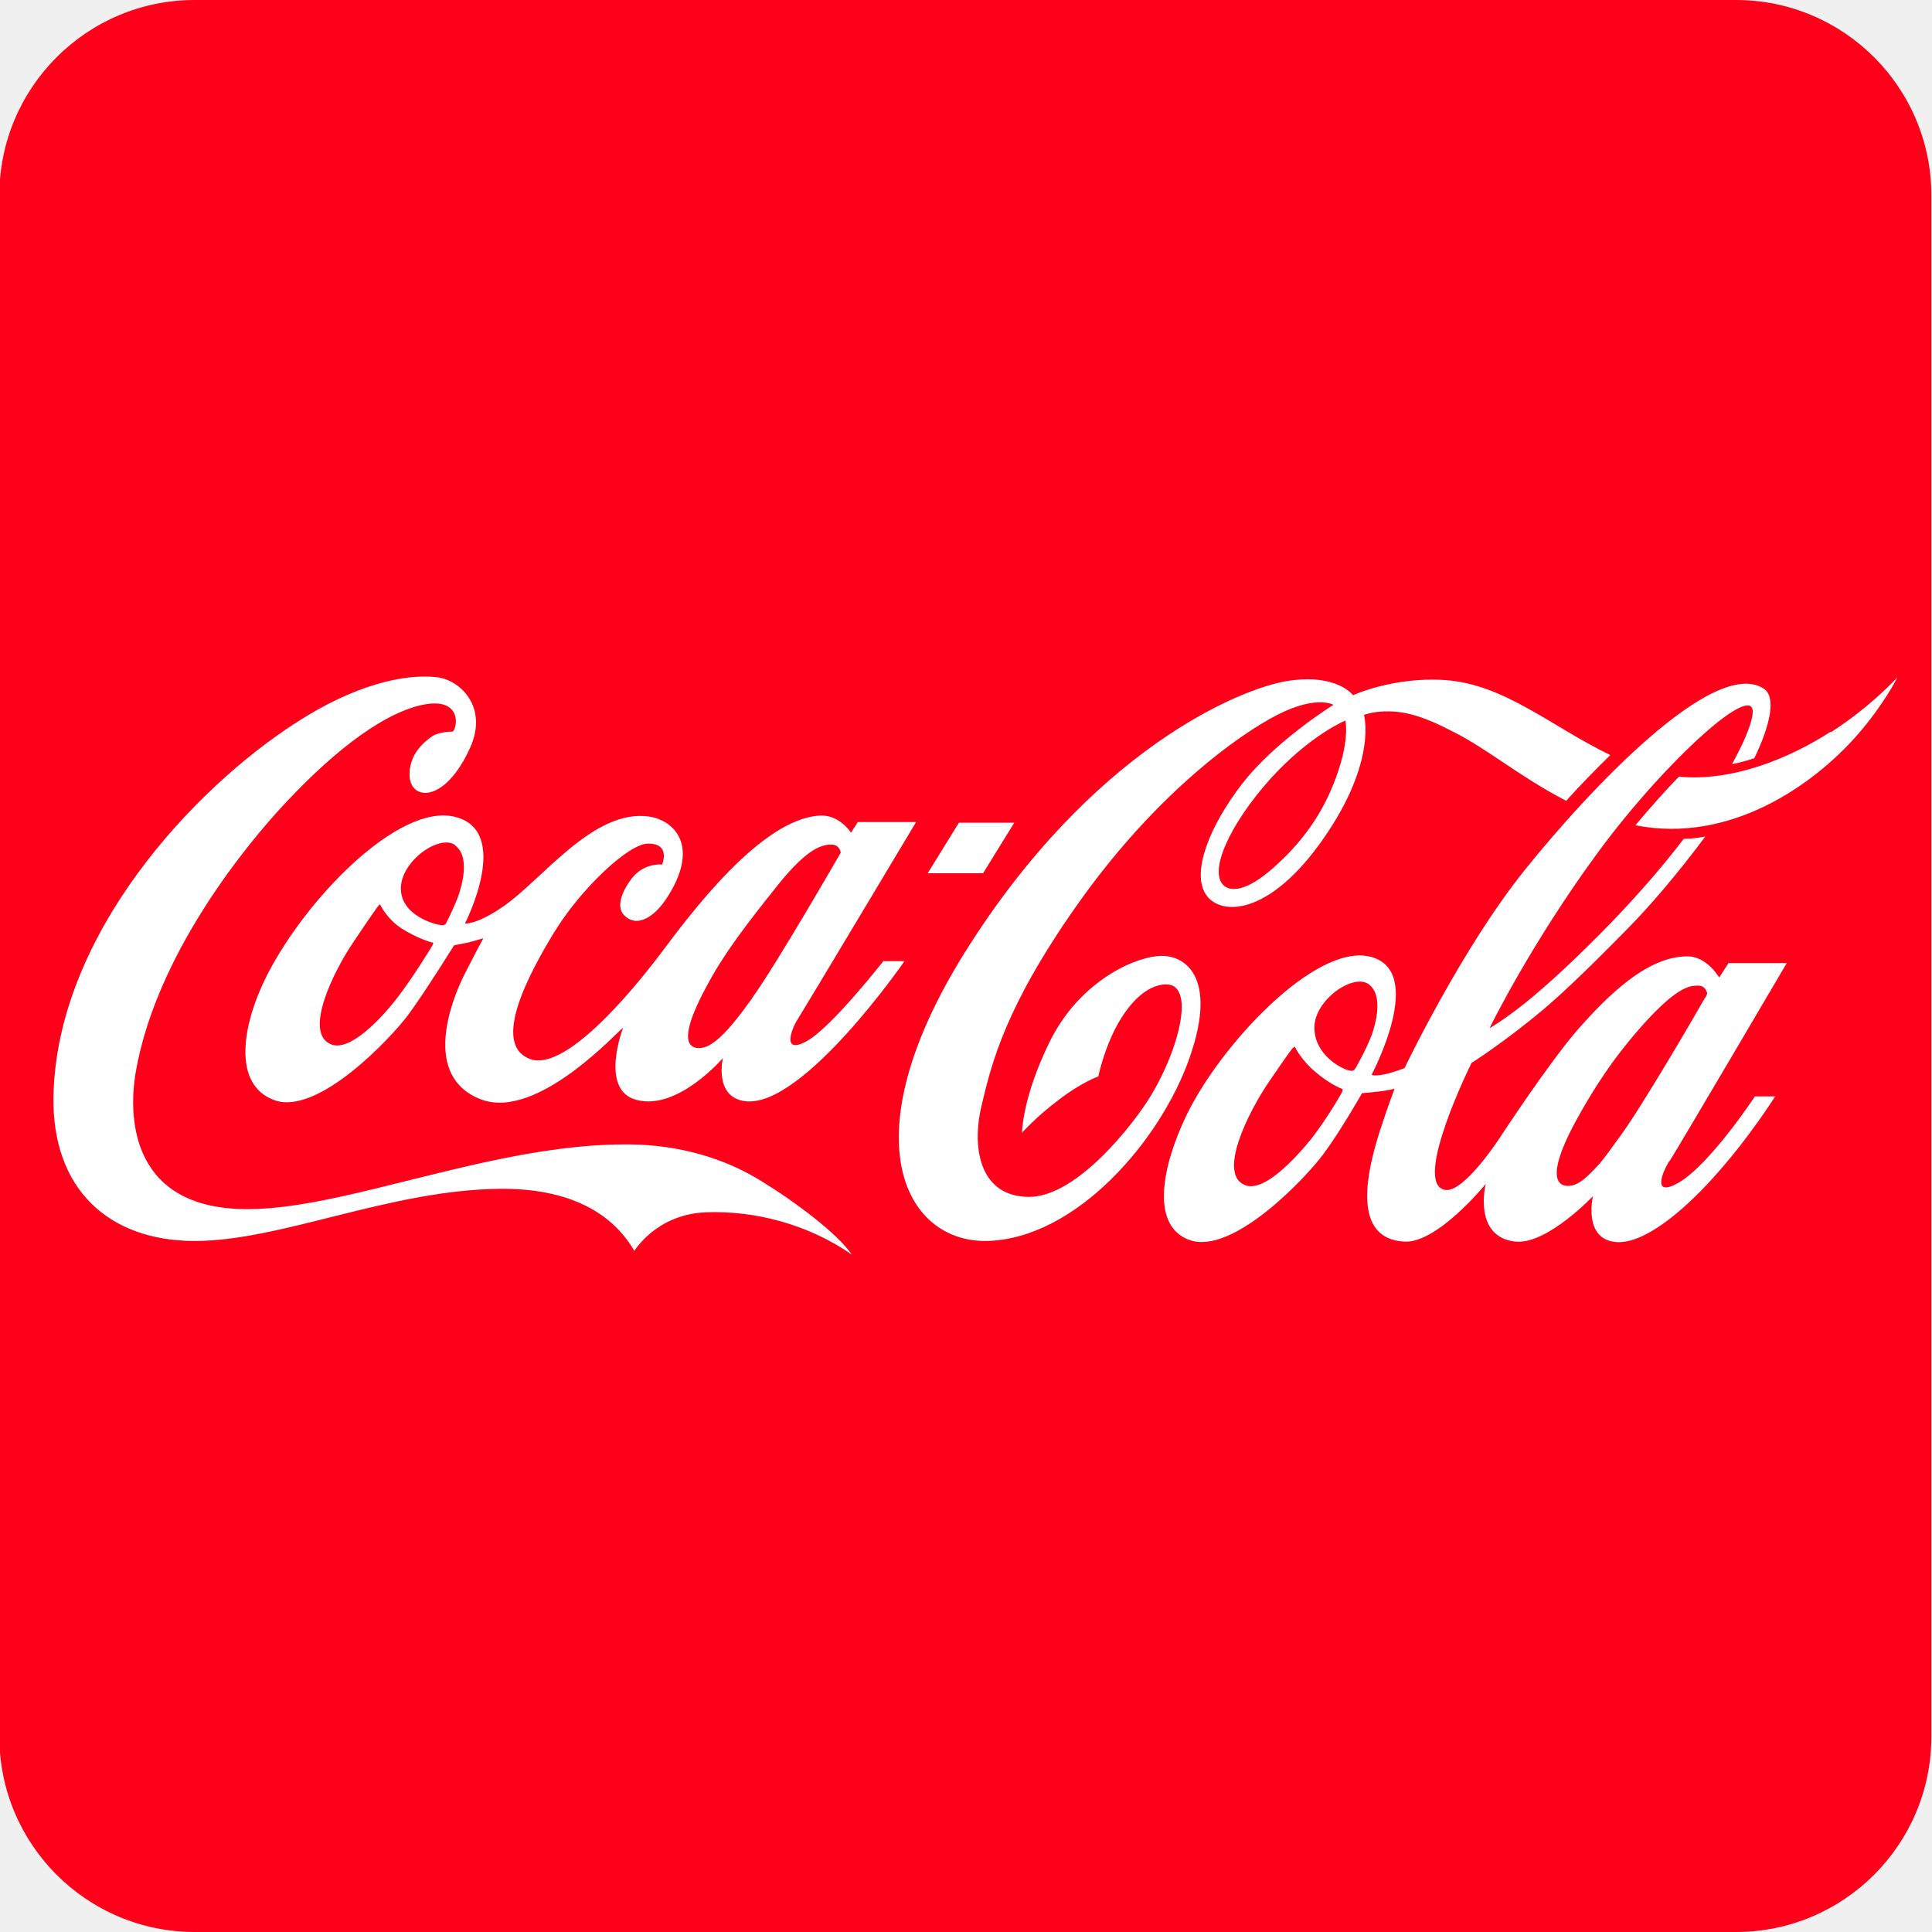
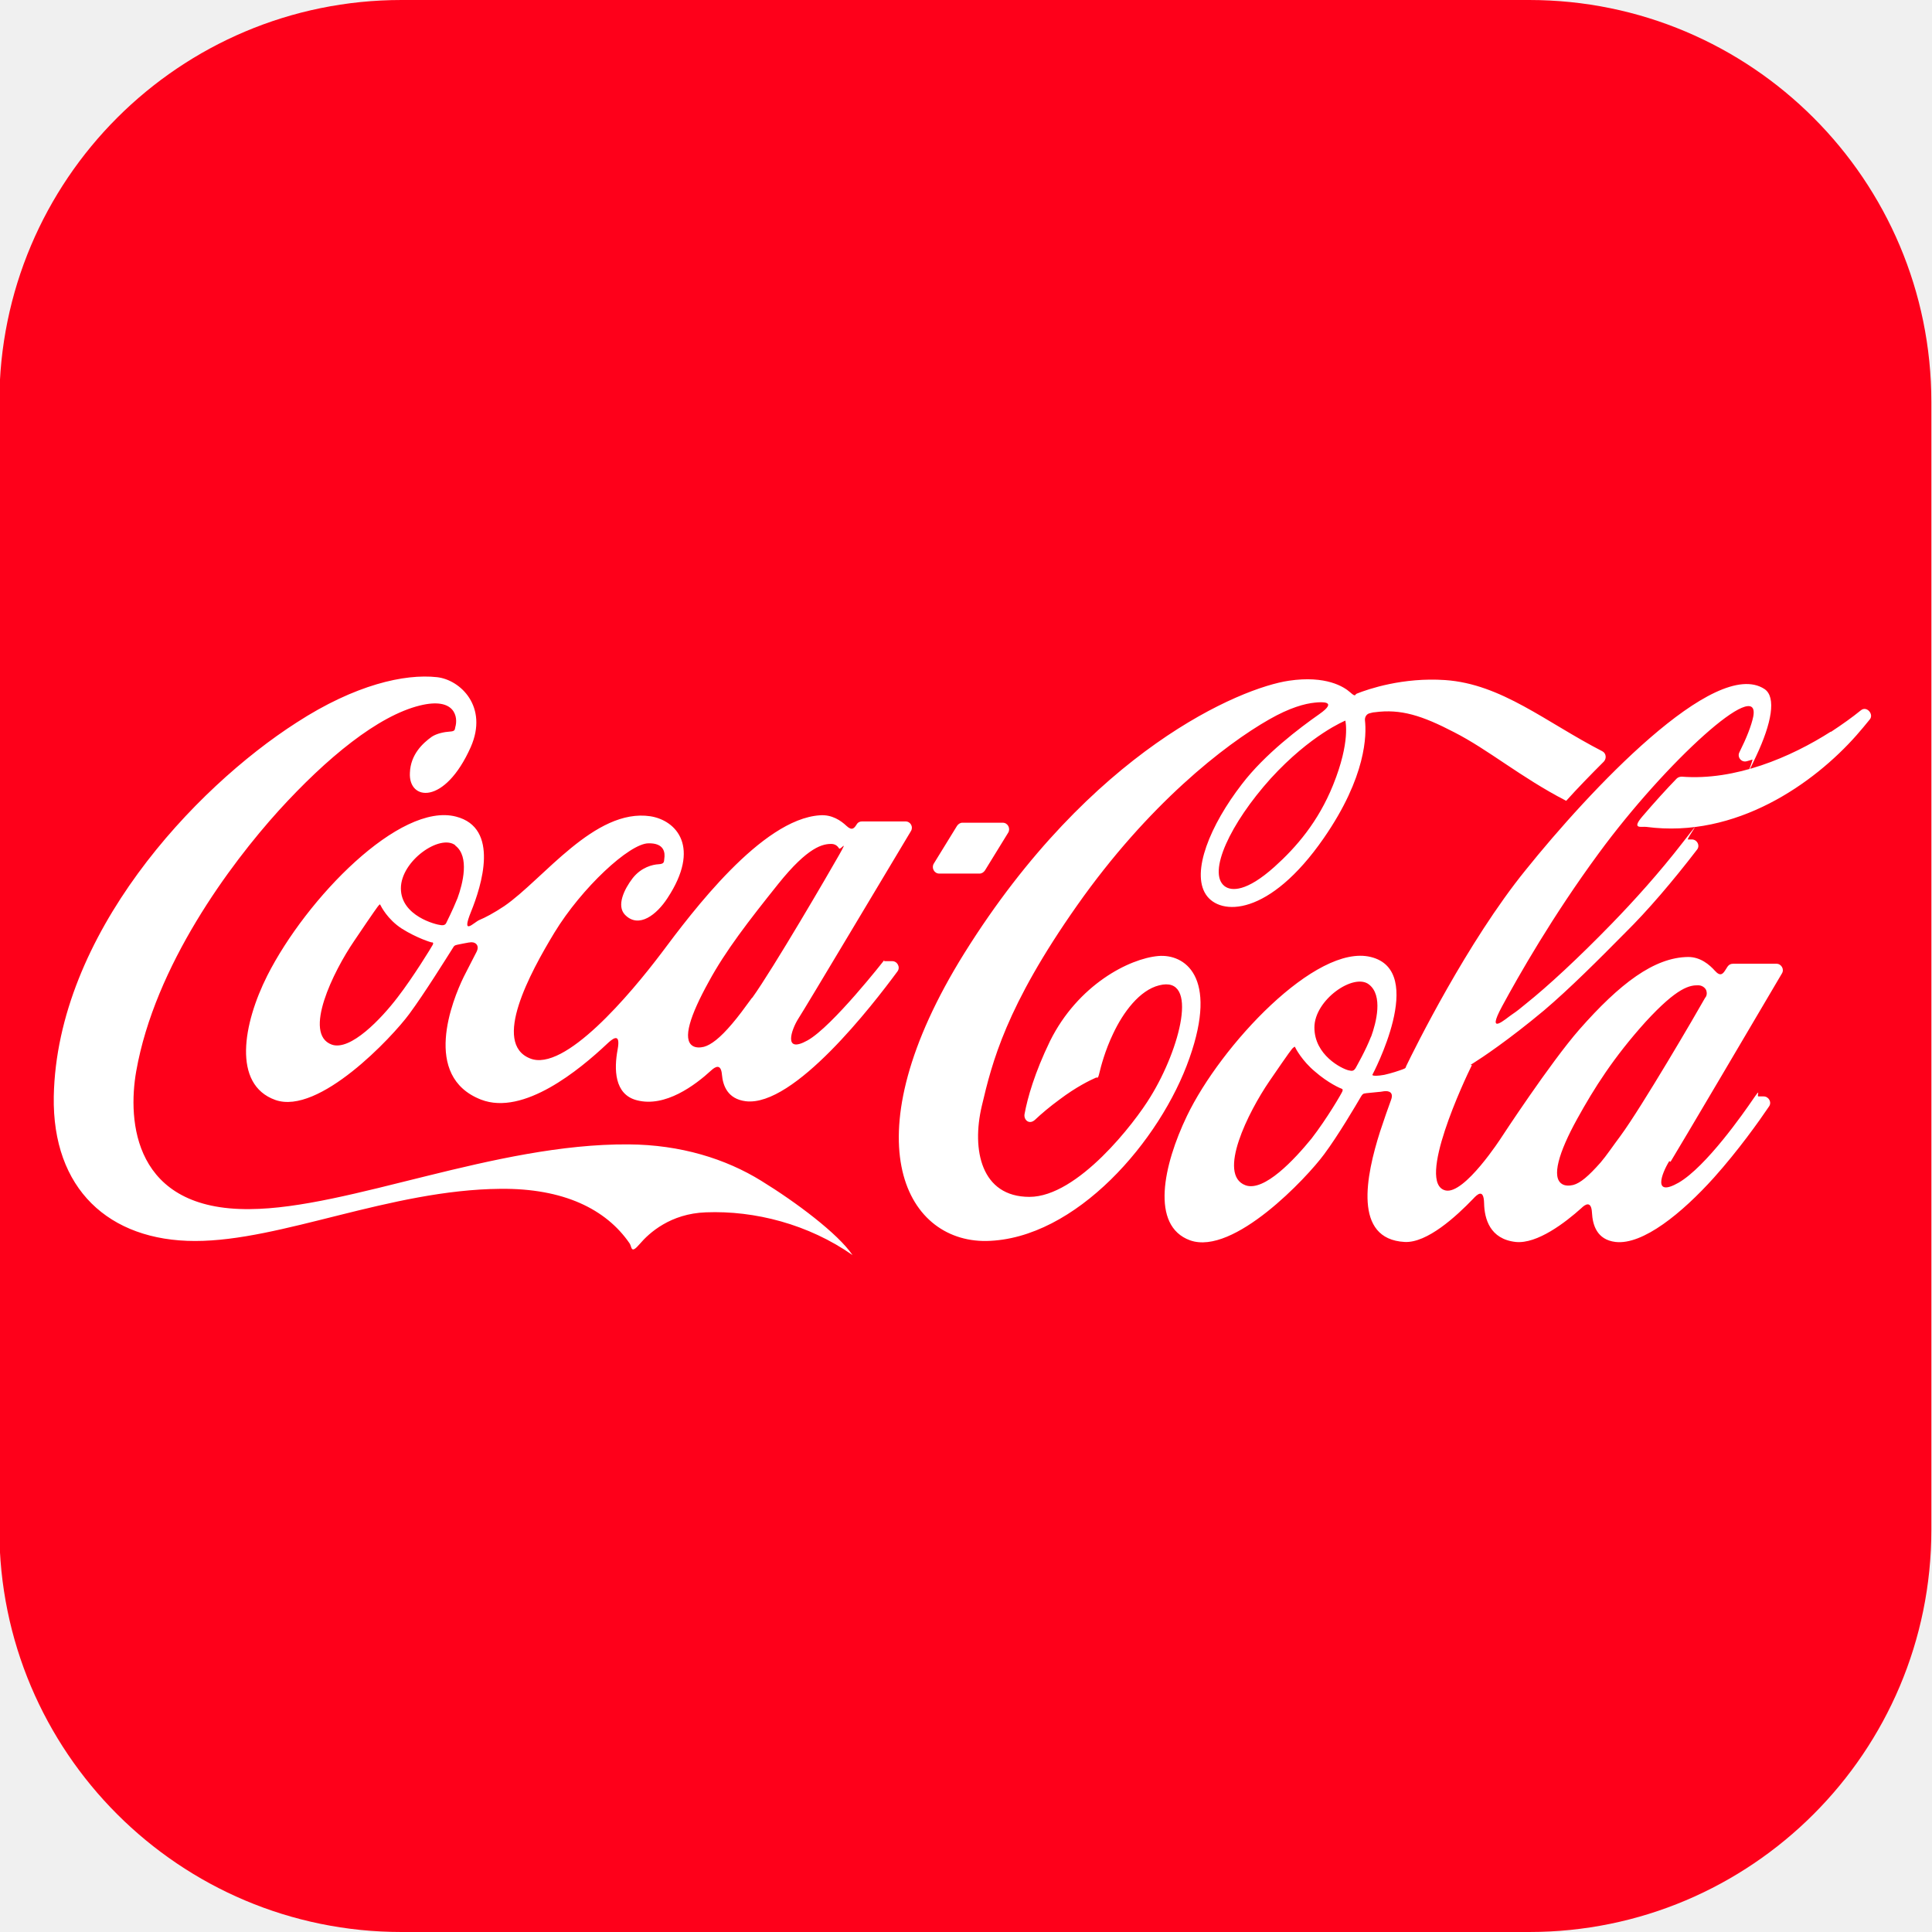
<svg xmlns="http://www.w3.org/2000/svg" id="Layer_2" version="1.1" viewBox="0 0 600 600">
  <defs>
    <style>
      .st0 {
        fill: #fe001a;
      }

      .st1 {
        fill: #fff;
      }
    </style>
  </defs>
-   <rect class="st0" x="-.2" y="0" width="600" height="600" rx="60.7" ry="60.7" />
-   <path class="st1" d="M417.8,223.8s-10.7,4.3-23.2,18c-12.5,13.9-19.7,29.2-14.3,33.4,2.1,1.6,6.8,1.8,15.5-6,6.8-6.1,13.6-14,18.2-25.4,5.5-13.6,3.8-19.9,3.8-20.1M486.2,248.6c-13.9-7.2-24-15.8-34.6-21.2-10-5.2-16.6-7.3-24.7-6.2-1.4.2-3.3.8-3.3.8,0,0,4.2,14.3-12.5,38.3-16.9,24.4-32.2,24.2-36.6,17.5-4.6-7,1.3-21.5,11.2-34.3,10.3-13.4,28.4-24.6,28.4-24.6,0,0-5.8-3.6-20,4.5-13.9,7.9-37.6,26.4-59.7,57.8-22.1,31.4-26.4,48.7-29.6,62.3-3.2,13.6-.2,28.2,14.8,28.2s32.7-23,37.6-31.1c9.2-14.9,15.2-37.8,2.7-34.6-6.1,1.5-11.2,8.4-14.3,15-3.2,6.8-4.5,13.3-4.5,13.3,0,0-5.2,1.8-12.2,7.2-7,5.2-11.5,10.3-11.5,10.3,0,0,0-10.9,8.7-28.5,8.7-17.5,24.6-25.6,33.6-26.4,8.1-.7,18.7,6.2,9.7,31.7-8.9,25.5-35.3,56.3-63.1,56.8-25.6.3-42.4-32.3-6.8-89.4,39.4-63.1,85.8-82.4,100.8-84.6,15-2.2,19.9,4.5,19.9,4.5,0,0,12.6-5.8,28.6-4.7,18.4,1.3,32.6,14.2,51.3,23.3-4.8,4.7-9.6,9.6-13.7,14.2M568.6,227.2c-12.7,8.2-30.4,15.6-47.2,14-4.3,4.4-8.9,9.6-13.5,15.1,29.3,5.8,55.1-12.4,68.7-27.8,8.5-9.7,12.7-18.2,12.7-18.2,0,0-8.1,9-20.7,17.1M529.6,309.9c.3-.7.6-1.3.6-1.3,0,0-.3-2.4-2.7-2.5-2.8-.1-6.6.5-16.6,11.4-9.9,11-15.9,20.5-21.2,30.1-5.8,10.5-8,18.2-4.7,20.2.9.6,2.3.6,3.5.3,2.2-.6,4.7-2.7,8.5-7,1.8-2.1,3.8-5.1,6.2-8.3,6.6-9,23.2-37.4,26.4-43.1M425.8,322c1.6-4.4,3.8-12.9-.7-16.3-4.7-3.6-16.9,4.8-16.9,13.4s8.5,12.8,10.6,13.3c1.2.3,1.6.2,2.2-.7.3-.6,3.1-5.4,4.8-9.8M416.7,338.1c-.3,0-4.3-1.8-8.3-5.3-4-3.3-6.1-7.3-6.2-7.6-.1-.3-.3,0-.6.2s-.9.9-7.4,10.4c-6.5,9.5-16.3,29-7.4,32.3,5.8,2.1,15.2-8,20.5-14.5,4.8-6.2,9.4-14.1,9.6-14.7.2-.6,0-.7-.3-.8M518.4,360.6c-2.4,3.9-5.2,11.3,2.9,6.7,9.8-5.7,23.7-26.8,23.7-26.8h6.3s-8.3,13.2-19.2,25.2c-9.9,11-22.1,21-30.6,20-9.9-1.2-6.8-14.2-6.8-14.2,0,0-14.3,15.1-24.1,14.1-13.3-1.5-9.2-17.9-9.2-17.9,0,0-15,18.5-25.3,17.9-16-.9-12-20.5-7.6-34.3,2.4-7.4,4.6-13.2,4.6-13.2,0,0-1.6.5-5,.9-1.7.2-5.1.5-5.1.5,0,0-6.7,11.8-12,18.9-5.3,7.2-28.1,31.5-41.6,26.7-12.4-4.5-8.3-23.4-1-38.6,10.5-21.9,40.1-53.6,57.1-49.4,17.7,4.3.5,36.6.5,36.6,0,0,0,.1.2.2.3.1,1.3.2,3.5-.2,3.3-.7,6.5-2,6.5-2,0,0,17.8-37.3,37.4-61.6,19.6-24.4,58.8-66.4,74.2-56.2,3.8,2.5,2.1,11.1-3,21.6-2.2.7-4.6,1.4-6.9,1.8,3.3-6.1,5.7-11.3,6.3-15,2.3-12.6-27.1,14-48,42.5-21,28.6-33.6,54.5-33.6,54.5,0,0,4.3-2.4,10.9-7.7,6.9-5.5,16.4-14.3,26.7-24.9,6.9-7.2,15.1-16.2,22.7-26.2,2.3,0,4.5-.3,6.7-.7-8.5,11.4-17.4,21.9-25.1,29.6-8.3,8.4-17.4,17.5-25.3,24.2-12.6,10.5-22.2,16.5-22.2,16.5,0,0-18.4,37.1-8.4,39.4,5.9,1.4,17.4-16.5,17.4-16.5,0,0,15.1-23.1,24.2-33.5,12.5-14.2,23.2-22.4,33.8-22.5,6.2,0,9.9,6.6,9.9,6.6l2.9-4.5h18.1s-33.7,57.3-36.4,61.5M568.6,227.2c-12.7,8.2-30.4,15.6-47.2,14-4.3,4.4-8.9,9.6-13.5,15.1,29.3,5.8,55.1-12.4,68.7-27.8,8.5-9.7,12.7-18.2,12.7-18.2,0,0-8.1,9-20.7,17.1M315,255.5h-17.2l-9.7,15.7h17.2l9.7-15.7ZM233.6,309.9c7.3-10,27.5-45.1,27.5-45.1,0,0-.3-2.4-2.7-2.5-2.8-.1-7.4.8-16.7,12.4-9.2,11.5-16.4,20.8-21.6,30.4-5.8,10.5-8.2,17.9-5,19.9.9.6,2.3.6,3.5.3,2.2-.6,5-2.7,8.8-7.2,1.8-2.1,3.8-4.8,6.2-8.1M141.4,262.5c-4.7-3.6-16.9,4.8-16.9,13.4s11,11.3,12.4,11.4c0,0,1.3.3,1.7-.7.3-.7,1.8-3.5,3.5-7.7,1.6-4.4,3.8-12.9-.7-16.3M134.2,292.7c-.3,0-4.8-1.4-9.4-4.3-4.5-2.9-6.5-7-6.7-7.4-.1-.3-.3,0-.5.2-.2.2-1.2,1.5-7.6,11-6.5,9.5-16,28.9-7,32.2,5.8,2.1,15.4-8,20.5-14.7,4.8-6.2,10.6-15.7,10.9-16.3s0-.7-.3-.8M274.6,298.5h6.3s-31.5,45.6-49.4,43.5c-9.9-1.2-7-13.4-7-13.4,0,0-14,16.4-26.8,13-11.7-3-4.2-22.4-4.2-22.4-1.3.6-26.6,29-44.2,22.2-18.5-7.2-8.9-30.9-5.4-38.1,3-6,6.2-11.9,6.2-11.9,0,0-2.9.8-4.6,1.3-1.7.3-4.5.9-4.5.9,0,0-8.8,14.2-14.1,21.4-5.3,7.2-28.1,31.5-41.6,26.7-13.4-4.8-10-23.7-2.5-38.6,12.2-24.1,41.2-53.9,58.6-49.4,17.7,4.5,3,33.1,3,33.1,0,0,3.5.5,11.9-5.3,12.1-8.3,28.1-30.5,45.4-27.9,8.1,1.3,15.7,9.6,5.3,25.4-3.3,5.1-8.9,9.6-13.2,5.2-2.7-2.8-.3-7.9,2.4-11.4,3.9-5,9.4-4.3,9.4-4.3,0,0,2.9-6.6-4.4-6.5-5.9,0-20.8,13.9-29.2,27.7-7.7,12.7-19.4,34.4-7.6,39.1,10.7,4.4,31.2-20,40.8-32.7,9.5-12.7,31.1-41.6,49.2-42.8,6.2-.5,9.9,5.3,9.9,5.3l2.1-3.3h18.1s-34.1,57-36.8,61.3c-2.1,3.3-4.8,11,2.9,6.7,7.7-4.3,23.8-24.9,23.8-24.9M264.8,389.8c-13.7-9.6-30.4-13.9-45.6-13.3-15.4.6-22.2,12-22.2,12-6.9-12-20.5-19.5-41.7-19.3-34.2.3-68,16.2-94.8,16.2s-44.4-16.2-43.9-44.9c1-50.3,43.6-95.7,75.4-116.1,18.2-11.8,33.6-15.2,43.6-14.1,7.3.8,16,9.2,10.5,21.7-8.1,18.2-19.4,16.7-18.9,8,.2-5.7,4-9.2,6.8-11.2,1.8-1.3,5-1.6,6.6-1.6,1.6-1.4,2.9-11.3-10.3-8.1-13,3.2-28.9,16.2-43.9,32.7-15,16.6-38.4,48-44.2,80.9-2.7,15.4-.9,43.2,35.3,42.8,30.7-.2,76.1-20.4,117.6-20.1,16.2.1,30.2,4.5,41.2,11.3,10.9,6.7,23.8,16.4,28.3,23" />
+   <rect class="st0" x="-.2" y="0" width="600" height="600" rx="124.9" ry="124.9" />
+   <path class="st1" d="M417.8,223.8s-10.7,4.3-23.2,18c-12.5,13.9-19.7,29.2-14.3,33.4,2.1,1.6,6.8,1.8,15.5-6,6.8-6.1,13.6-14,18.2-25.4,5.5-13.6,3.8-19.9,3.8-20.1M486.2,248.6c-13.9-7.2-24-15.8-34.6-21.2-10-5.2-16.6-7.3-24.7-6.2-.5,0-1,.2-1.5.3-1,.2-1.6,1.2-1.5,2.2.5,4.4.5,17.4-12.8,36.6-16.9,24.4-32.2,24.2-36.6,17.5-4.6-7,1.3-21.5,11.2-34.3,7.1-9.3,18-17.5,24-21.7s.7-3.8-1.3-3.6c-3.2.3-7.9,1.6-14.2,5.2-13.9,7.9-37.6,26.4-59.7,57.8-22.1,31.4-26.4,48.7-29.6,62.3-3.2,13.6-.2,28.2,14.8,28.2s32.7-23,37.6-31.1c9.2-14.9,15.2-37.8,2.7-34.6-6.1,1.5-11.2,8.4-14.3,15-2.5,5.2-3.8,10.2-4.3,12.3s-.6,1.1-1.1,1.4c-1.8.8-6,2.8-11.3,6.8-3,2.2-5.6,4.4-7.5,6.2s-3.7,0-3.3-1.8c.9-4.9,3.1-12.7,7.9-22.6,8.7-17.5,24.6-25.6,33.6-26.4,8.1-.7,18.7,6.2,9.7,31.7-8.9,25.5-35.3,56.3-63.1,56.8-25.6.3-42.4-32.3-6.8-89.4,39.4-63.1,85.8-82.4,100.8-84.6,11.5-1.7,17.1,1.9,19,3.6s1.4.6,2.1.4c3.5-1.4,14.3-5.1,27.4-4.2,17.5,1.2,31.3,13.1,48.8,22.1,1.2.6,1.4,2.2.5,3.2-4.1,4.1-8.2,8.3-11.7,12.2M568.6,227.2c-12.5,8-29.7,15.3-46.3,14-.6,0-1.2.2-1.6.6-3.4,3.5-7,7.5-10.6,11.7s-.3,3.1,1.2,3.3c27.9,3.7,52.1-13.6,65.2-28.4,1.5-1.7,2.9-3.4,4.2-5s-1-4.3-2.8-2.8c-2.7,2.2-5.8,4.4-9.3,6.7M529.6,309.9c.1-.2.2-.4.3-.6.2-.5.2-1.1,0-1.7s-1-1.5-2.3-1.6c-2.8-.1-6.6.5-16.6,11.4-9.9,11-15.9,20.5-21.2,30.1-5.8,10.5-8,18.2-4.7,20.2.9.6,2.3.6,3.5.3,2.2-.6,4.7-2.7,8.5-7,1.8-2.1,3.8-5.1,6.2-8.3,6.6-9,23.2-37.4,26.4-43.1M425.8,322c1.6-4.4,3.8-12.9-.7-16.3-4.7-3.6-16.9,4.8-16.9,13.4s8.5,12.8,10.6,13.3c1.2.3,1.6.2,2.2-.7.3-.6,3.1-5.4,4.8-9.8M416.7,338.1c-.3,0-4.3-1.8-8.3-5.3-4-3.3-6.1-7.3-6.2-7.6-.1-.3-.3,0-.6.2s-.9.9-7.4,10.4c-6.5,9.5-16.3,29-7.4,32.3,5.8,2.1,15.2-8,20.5-14.5,4.8-6.2,9.4-14.1,9.6-14.7.2-.6,0-.7-.3-.8M518.4,360.6c-2.4,3.9-5.2,11.3,2.9,6.7,8.6-5,20.3-21.8,23.1-25.9s1-.9,1.7-.9h1.6c1.6,0,2.6,1.8,1.7,3.1-3.1,4.6-9.5,13.6-17.1,22.1-9.9,11-22.1,21-30.6,20-5.8-.7-7.1-5.3-7.3-9.1s-2.1-2.6-3.3-1.4c-4.9,4.4-13.7,11.2-20.4,10.5-8-.9-9.7-7.2-9.8-12s-2.2-2.7-3.4-1.4c-5.2,5.4-14.3,13.8-21.3,13.4-16-.9-12-20.5-7.6-34.3,1.3-3.9,2.5-7.4,3.4-9.8s-.7-2.9-2.2-2.7-1,.2-1.5.2c-1.1.1-2.9.3-4,.4s-1.2.4-1.6,1c-1.7,2.9-7.1,12.1-11.5,18-5.3,7.2-28.1,31.5-41.6,26.7-12.4-4.5-8.3-23.4-1-38.6,10.5-21.9,40.1-53.6,57.1-49.4,17.7,4.3.5,36.6.5,36.6,0,0,0,.1.2.2.3.1,1.3.2,3.5-.2,2.3-.5,4.6-1.3,5.7-1.7s.9-.5,1.1-1c2.5-5.2,19-38.6,37.1-60.9,19.6-24.4,58.8-66.4,74.2-56.2,3.7,2.5,2.2,10.6-2.6,20.8s-.7.9-1.2,1.1-1.1.3-1.7.5c-1.7.5-3.1-1.3-2.3-2.8,2.2-4.4,3.7-8.2,4.3-11.1,2.3-12.6-27.1,14-48,42.5-14.4,19.6-24.8,37.9-30,47.5s1.2,3.8,3,2.6,2.7-2,4.3-3.3c6.9-5.5,16.4-14.3,26.7-24.9,6.8-7,14.7-15.7,22.2-25.4s.9-.8,1.5-.8.7,0,1.1,0c1.7-.1,2.8,1.9,1.7,3.2-7.6,9.9-15.4,19-22.2,25.7-8.3,8.4-17.4,17.5-25.3,24.2-11,9.2-19.6,14.9-21.7,16.2s-.6.5-.7.8c-2.2,4.4-17.4,36.7-8.2,38.9,5.9,1.4,17.4-16.5,17.4-16.5,0,0,15.1-23.1,24.2-33.5,12.5-14.2,23.2-22.4,33.8-22.5,3.8,0,6.6,2.4,8.3,4.3s2.5.9,3.2-.2l.7-1.1c.4-.6,1-.9,1.7-.9h13.5c1.5,0,2.5,1.7,1.7,3-7,11.9-32.3,54.8-34.6,58.5M568.6,227.2c-12.5,8-29.7,15.3-46.3,14-.6,0-1.2.2-1.6.6-3.4,3.5-7,7.5-10.6,11.7s-.3,3.1,1.2,3.3c27.9,3.7,52.1-13.6,65.2-28.4,1.5-1.7,2.9-3.4,4.2-5s-1-4.3-2.8-2.8c-2.7,2.2-5.8,4.4-9.3,6.7M311.4,255.5h-12.5c-.7,0-1.3.4-1.7,1l-7.2,11.7c-.8,1.3.1,3.1,1.7,3.1h12.5c.7,0,1.3-.4,1.7-1l7.2-11.7c.8-1.3-.1-3.1-1.7-3.1ZM233.6,309.9c6.6-9.2,24-39.1,27-44.4s.4-1.4,0-2-1-1.3-2.2-1.4c-2.8-.1-7.4.8-16.7,12.4-9.2,11.5-16.4,20.8-21.6,30.4-5.8,10.5-8.2,17.9-5,19.9.9.6,2.3.6,3.5.3,2.2-.6,5-2.7,8.8-7.2,1.8-2.1,3.8-4.8,6.2-8.1M141.4,262.5c-4.7-3.6-16.9,4.8-16.9,13.4s11,11.3,12.4,11.4c0,0,1.3.3,1.7-.7.3-.7,1.8-3.5,3.5-7.7,1.6-4.4,3.8-12.9-.7-16.3M134.2,292.7c-.3,0-4.8-1.4-9.4-4.3-4.5-2.9-6.5-7-6.7-7.4-.1-.3-.3,0-.5.2-.2.2-1.2,1.5-7.6,11-6.5,9.5-16,28.9-7,32.2,5.8,2.1,15.4-8,20.5-14.7,4.8-6.2,10.6-15.7,10.9-16.3s0-.7-.3-.8M274.6,298.5h2.5c1.6,0,2.6,1.9,1.6,3.2-7.6,10.3-32.1,42.1-47.1,40.3-5.6-.7-7.1-4.8-7.4-8.3s-2.1-2.4-3.3-1.3c-5,4.6-14.3,11.6-23.1,9.3-7.1-1.8-7.1-9.8-6-15.7s-1.9-3.1-3.3-1.8c-8.5,8-25.9,22.4-39.1,17.3-18.5-7.2-8.9-30.9-5.4-38.1,1.4-2.8,2.9-5.6,4-7.8s-.6-3.3-2.3-2.9h0s0,0-.1,0c-1.1.2-2.7.5-3.6.7s-1,.4-1.3.9c-1.9,3-9,14.4-13.6,20.6-5.3,7.2-28.1,31.5-41.6,26.7-13.4-4.8-10-23.7-2.5-38.6,12.2-24.1,41.2-53.9,58.6-49.4,13.7,3.5,7.9,21.6,4.7,29.5s.9,3.3,2.6,2.6,4.4-2.1,7.7-4.3c12.1-8.3,28.1-30.5,45.4-27.9,8.1,1.3,15.7,9.6,5.3,25.4-3.3,5.1-8.9,9.6-13.2,5.2-2.7-2.8-.3-7.9,2.4-11.4,2.7-3.4,6.2-4.2,8-4.3s1.7-.7,1.8-1.7c.3-1.9,0-4.9-4.9-4.8-5.9,0-20.8,13.9-29.2,27.7-7.7,12.7-19.4,34.4-7.6,39.1,10.7,4.4,31.2-20,40.8-32.7,9.5-12.7,31.1-41.6,49.2-42.8,3.8-.3,6.6,1.7,8.3,3.3s2.4.7,3.1-.4h0c.4-.7,1-1,1.7-1h13.5c1.6,0,2.5,1.7,1.7,3-7.1,11.8-32.6,54.6-35,58.3-2.1,3.3-4.8,11,2.9,6.7,7.7-4.3,23.8-24.9,23.8-24.9M264.8,389.8c-13.7-9.6-30.4-13.9-45.6-13.3-11,.4-17.6,6.4-20.5,9.8s-2.4.9-3.2-.2c-7.3-10.6-20.5-17.1-40.1-16.9-34.2.3-68,16.2-94.8,16.2s-44.4-16.2-43.9-44.9c1-50.3,43.6-95.7,75.4-116.1,18.2-11.8,33.6-15.2,43.6-14.1,7.3.8,16,9.2,10.5,21.7-8.1,18.2-19.4,16.7-18.9,8,.2-5.7,4-9.2,6.8-11.2,1.5-1,3.9-1.5,5.6-1.6s1.5-.6,1.7-1.4c.9-3,0-9.4-11-6.7-13,3.2-28.9,16.2-43.9,32.7-15,16.6-38.4,48-44.2,80.9-2.7,15.4-.9,43.2,35.3,42.8,30.7-.2,76.1-20.4,117.6-20.1,16.2.1,30.2,4.5,41.2,11.3,10.9,6.7,23.8,16.4,28.3,23" />
</svg>
